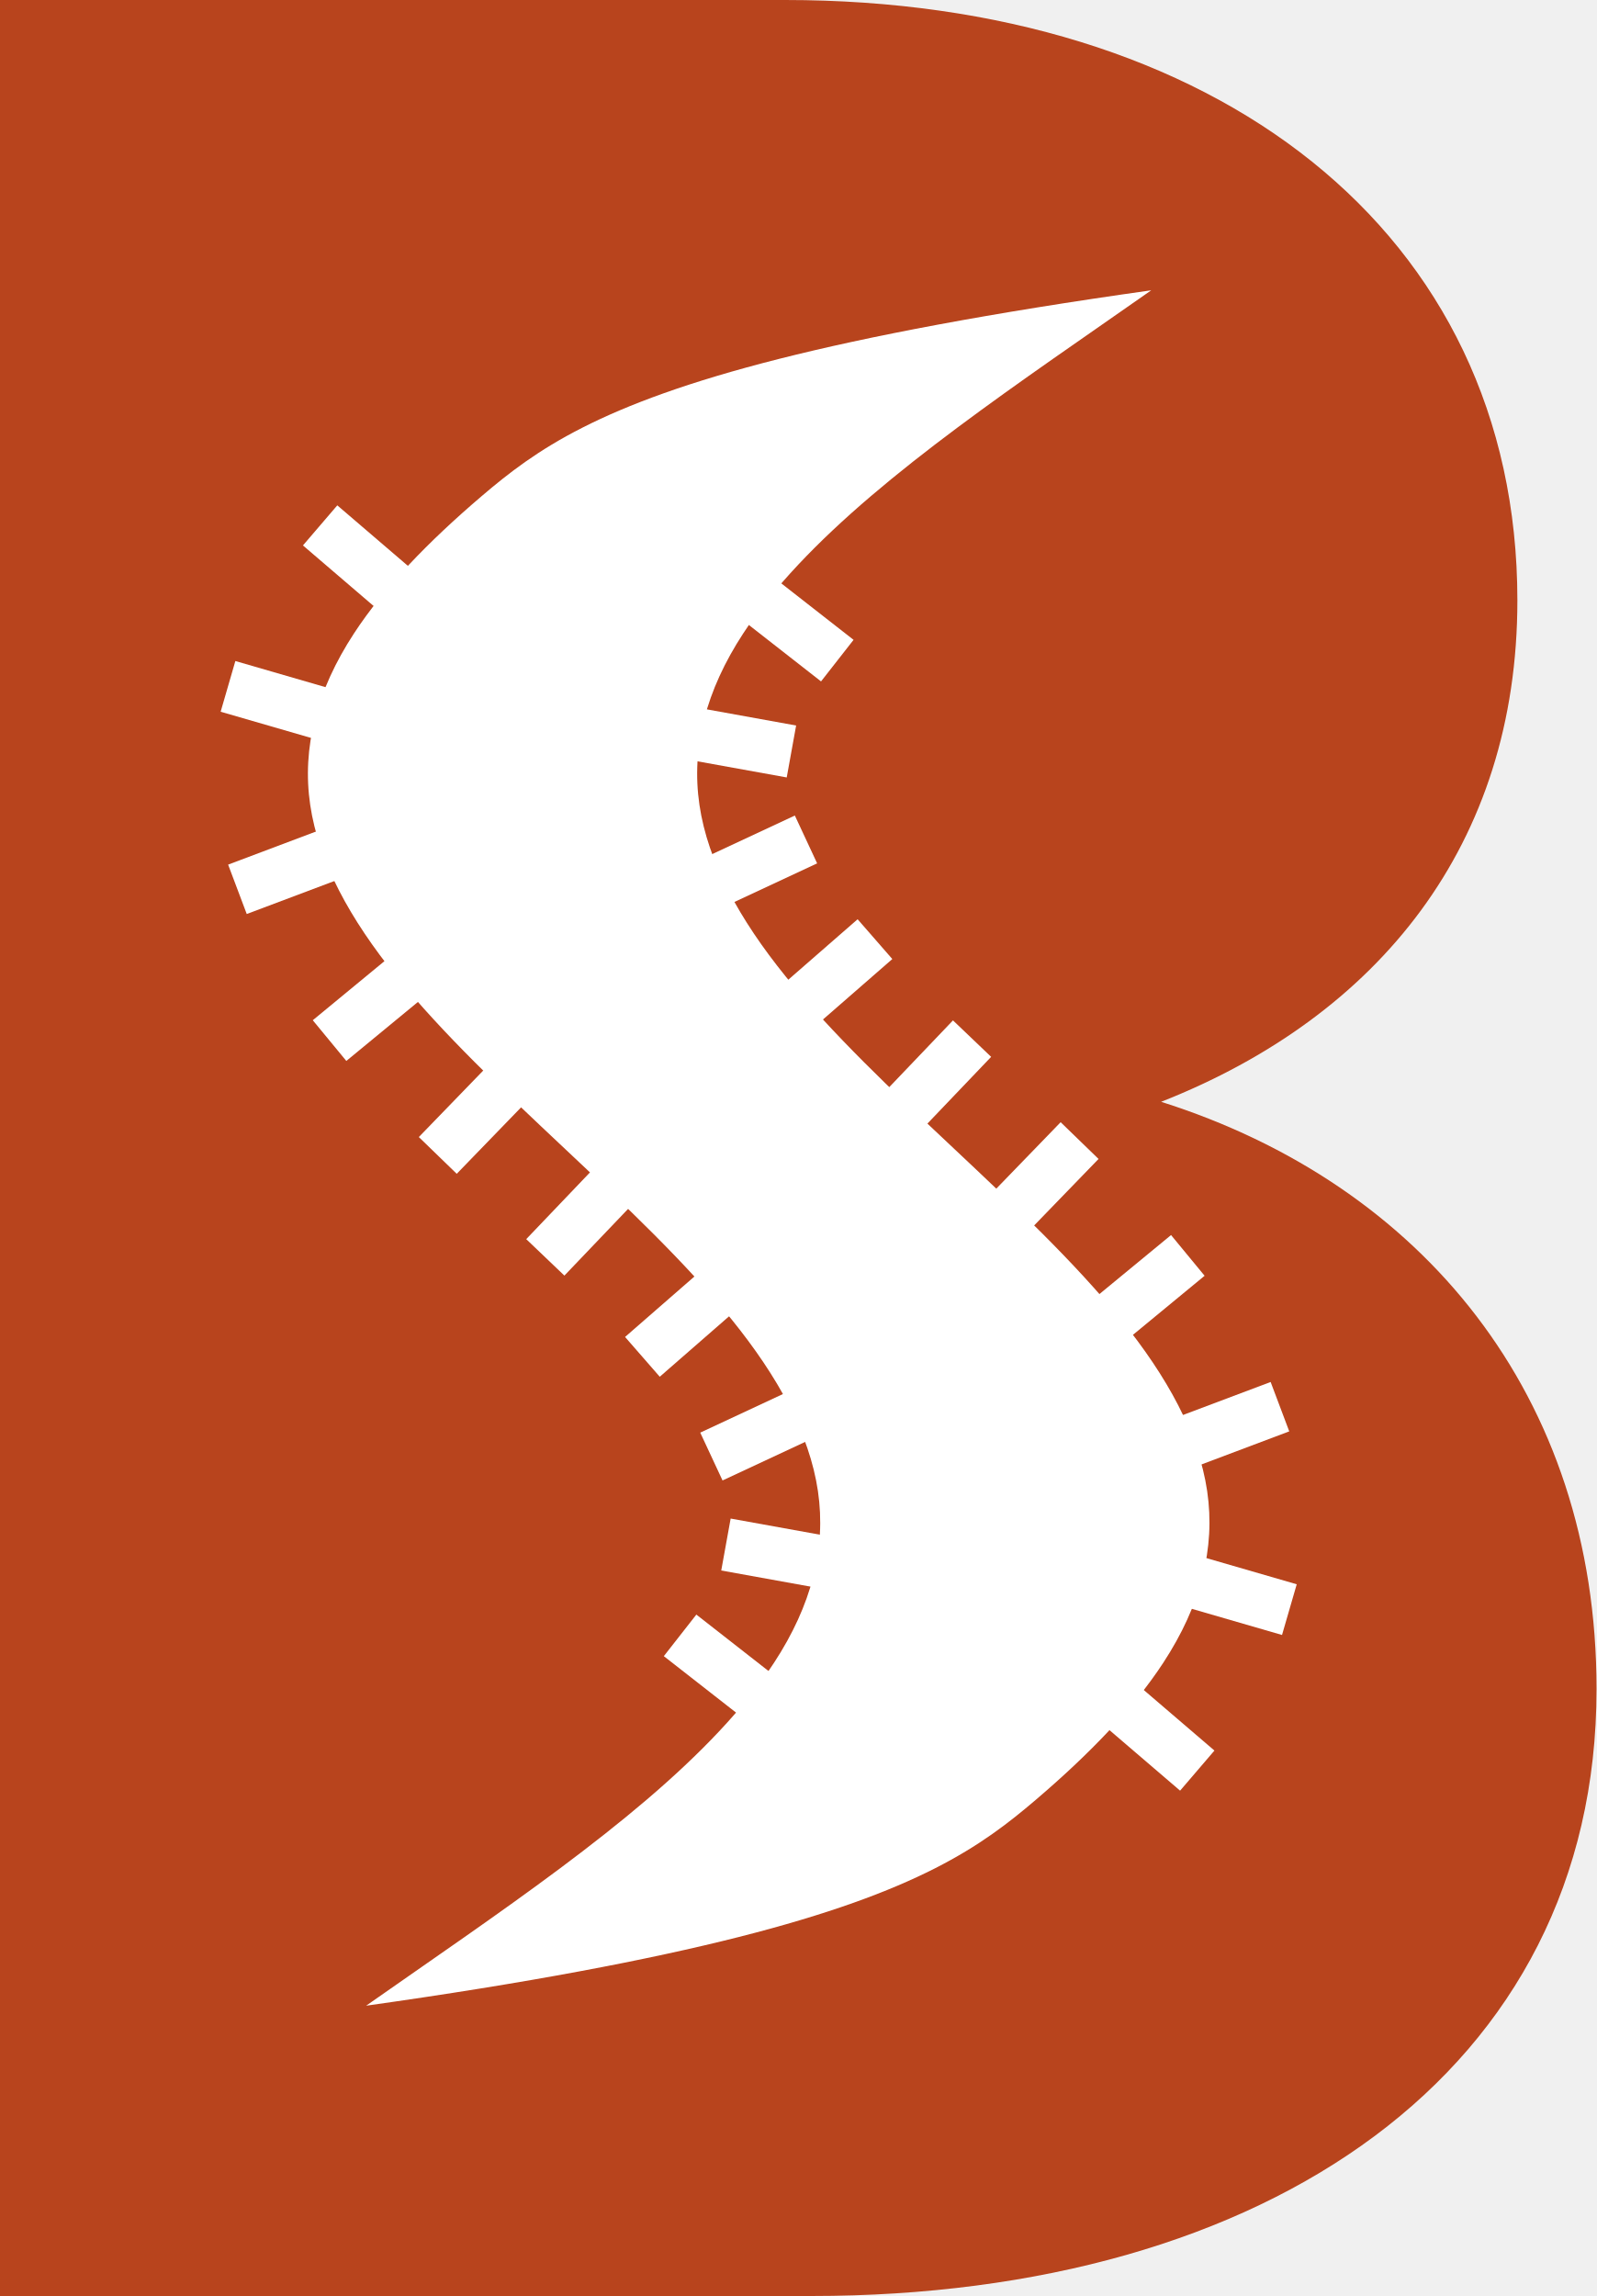
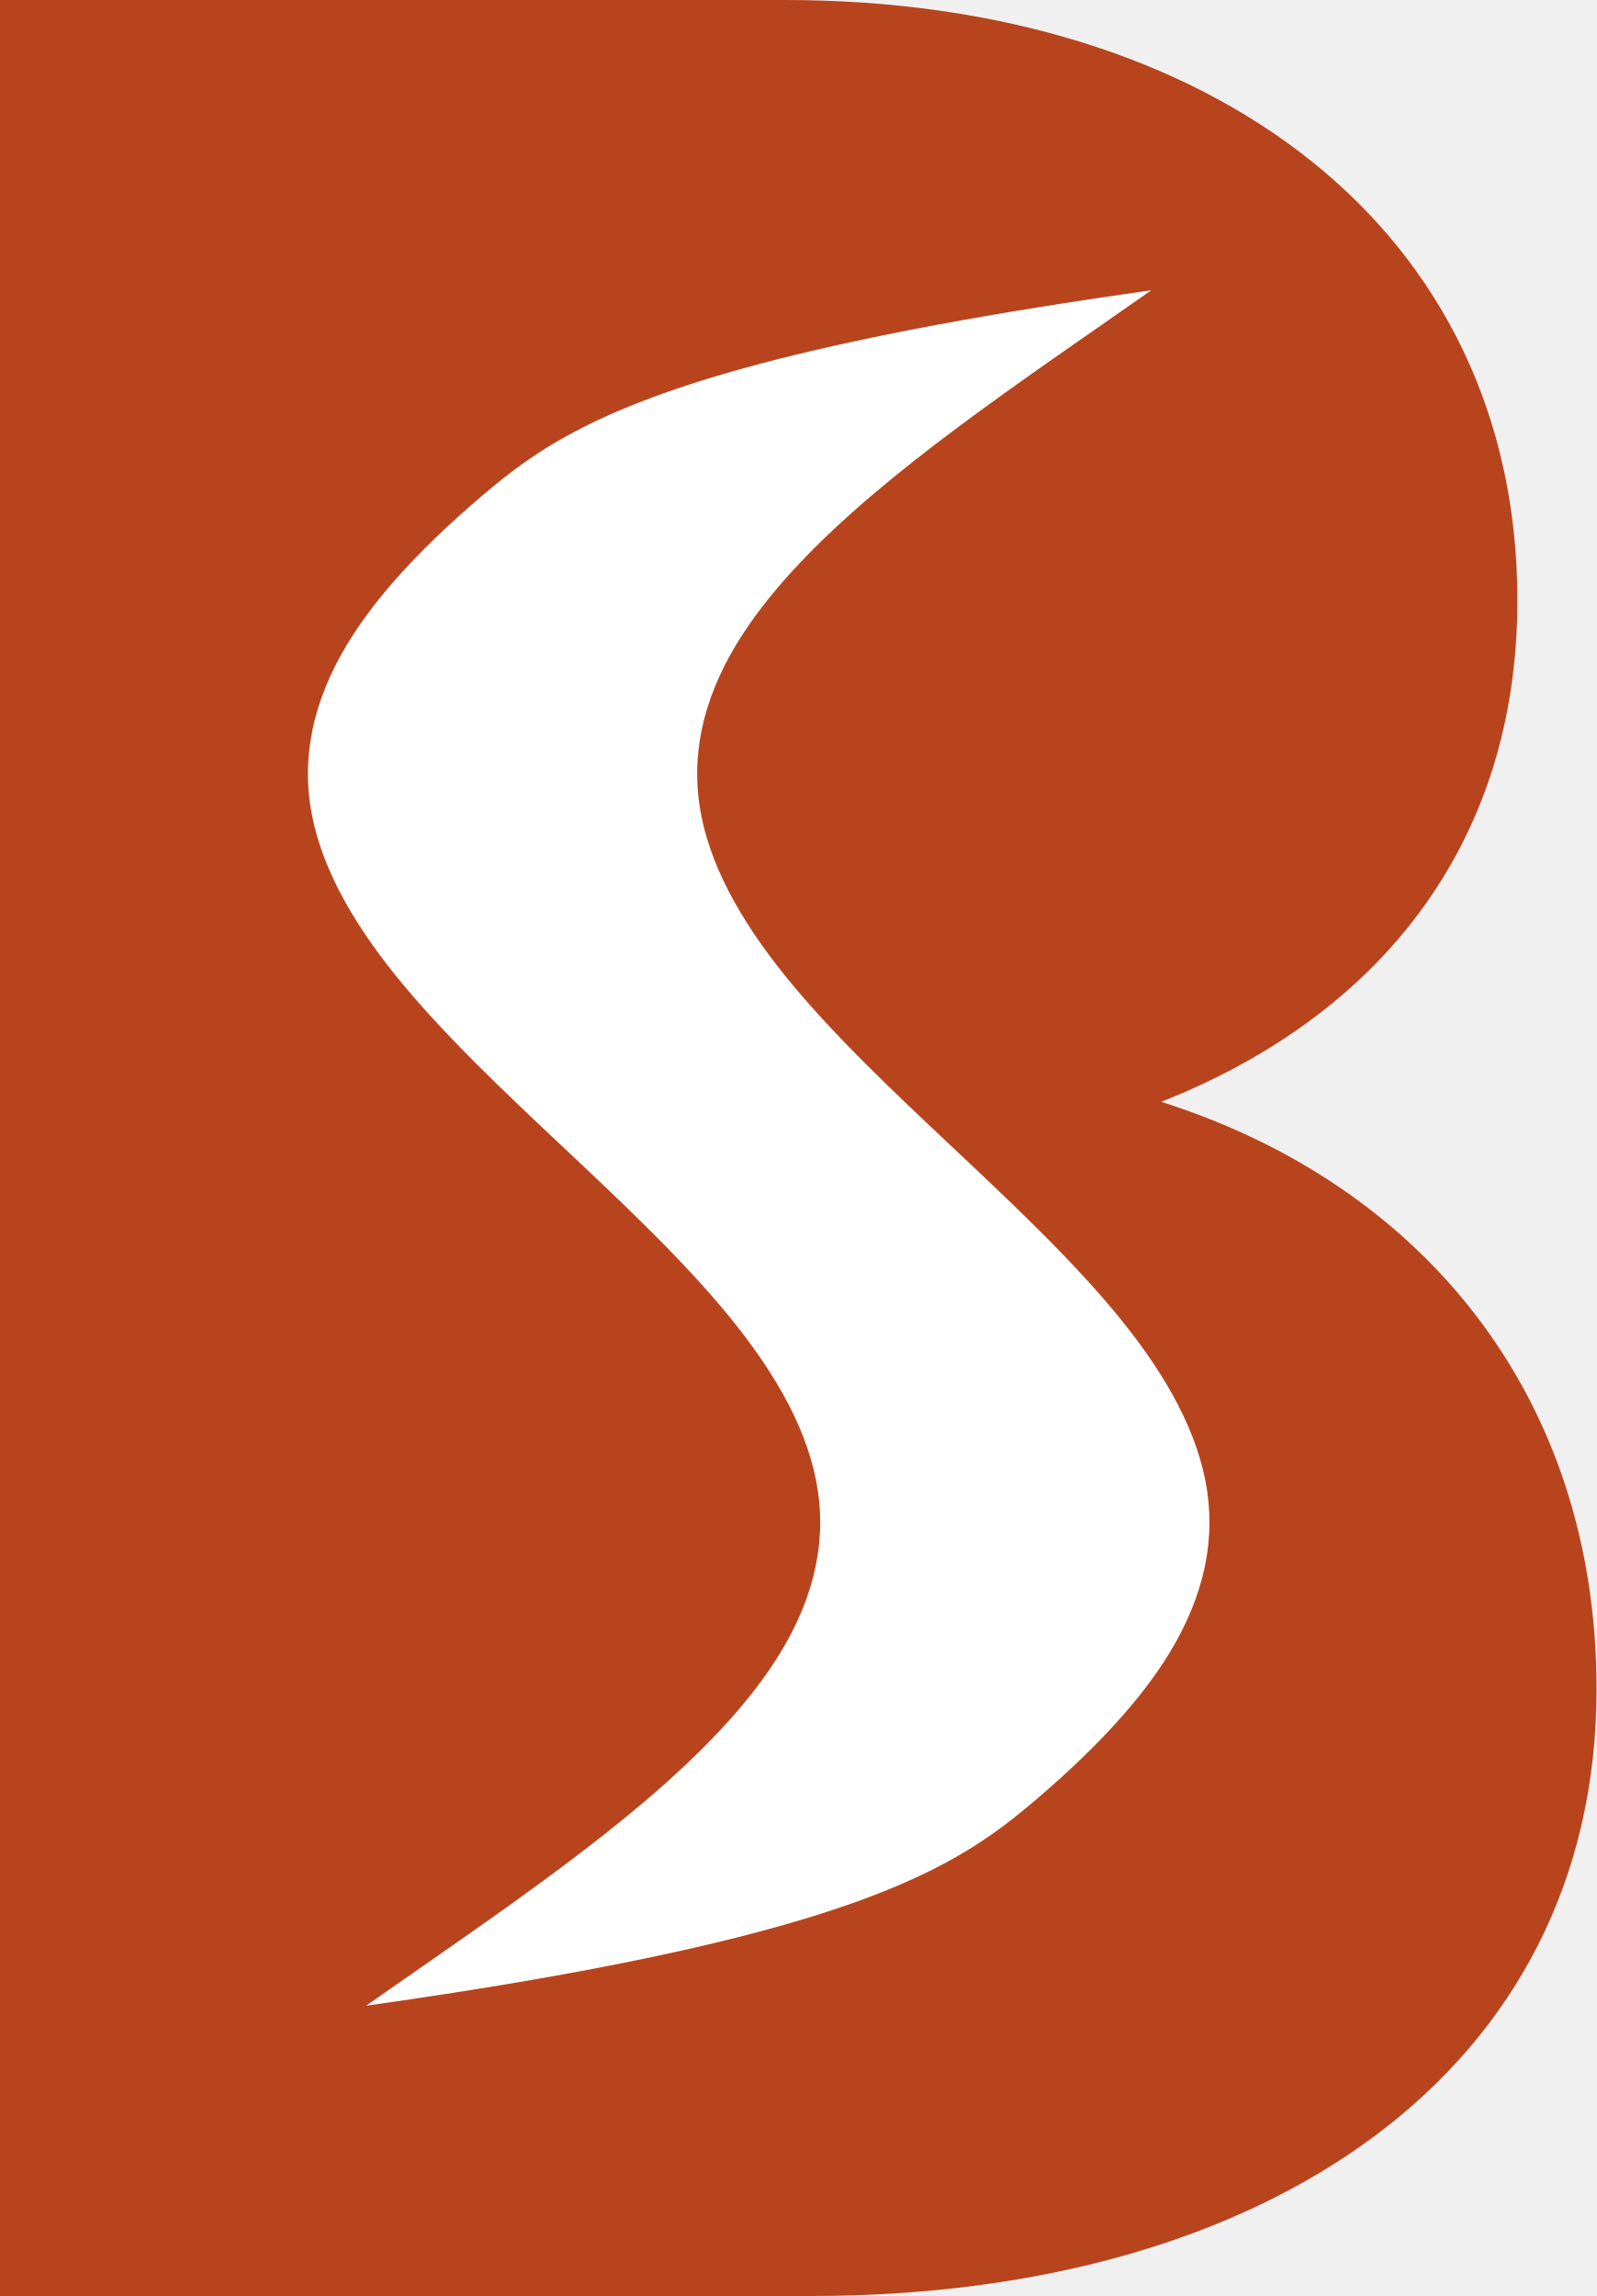
<svg xmlns="http://www.w3.org/2000/svg" viewBox="62 62 484 696" role="img" aria-labelledby="title">
-   <defs>
-     <clipPath id="b-clip">
-       <path d="M 62 62 H 300 C 430 62, 522 132, 522 244 C 522 318, 480 370, 414 396 C 493 421, 546 485, 546 574 C 546 690, 446 758, 308 758 H 62 Z" />
-     </clipPath>
-   </defs>
  <path d="M 62 62 H 300 C 430 62, 522 132, 522 244 C 522 318, 480 370, 414 396 C 493 421, 546 485, 546 574 C 546 690, 446 758, 308 758 H 62 Z" fill="#b8441d" />
  <path d="M 411.00 150.00 C 361.78 156.93, 325.52 163.87, 298.14 170.80 C 270.77 177.73, 252.30 184.67, 238.64 191.60 C 224.98 198.53, 216.14 205.47, 208.01 212.40 C 191.75 226.27, 178.38 240.13, 169.32 254.00 C 157.99 271.33, 153.49 288.67, 156.04 306.00 C 158.60 323.33, 168.16 340.67, 182.18 358.00 C 196.20 375.33, 214.57 392.67, 233.00 410.00 C 251.43 427.33, 269.80 444.67, 283.82 462.00 C 297.84 479.33, 307.40 496.67, 309.96 514.00 C 312.51 531.33, 308.01 548.67, 296.68 566.00 C 287.62 579.87, 274.25 593.73, 257.99 607.60 C 249.86 614.53, 241.02 621.47, 231.73 628.40 C 222.44 635.33, 212.71 642.27, 202.82 649.20 C 192.93 656.13, 182.89 663.07, 173.00 670.00 C 222.22 663.07, 258.48 656.13, 285.86 649.20 C 313.23 642.27, 331.70 635.33, 345.36 628.40 C 359.02 621.47, 367.86 614.53, 375.99 607.60 C 392.25 593.73, 405.62 579.87, 414.68 566.00 C 426.01 548.67, 430.51 531.33, 427.96 514.00 C 425.40 496.67, 415.84 479.33, 401.82 462.00 C 387.80 444.67, 369.43 427.33, 351.00 410.00 C 332.57 392.67, 314.20 375.33, 300.18 358.00 C 286.16 340.67, 276.60 323.33, 274.04 306.00 C 271.49 288.67, 275.99 271.33, 287.32 254.00 C 296.38 240.13, 309.75 226.27, 326.01 212.40 C 334.14 205.47, 342.98 198.53, 352.27 191.60 C 361.56 184.67, 371.29 177.73, 381.18 170.80 C 391.07 163.87, 401.11 156.93, 411.00 150.00 Z" fill="#ffffff" />
-   <g clip-path="url(#b-clip)">
-     <polygon points="187.79,235.36 164.25,215.19 153.84,227.34 177.38,247.51" fill="#ffffff" />
-     <polygon points="163.12,271.01 133.35,262.38 128.89,277.75 158.67,286.38" fill="#ffffff" />
-     <polygon points="160.17,313.17 131.16,324.10 136.80,339.07 165.81,328.15" fill="#ffffff" />
-     <polygon points="180.74,351.55 156.82,371.27 166.99,383.61 190.92,363.90" fill="#ffffff" />
-     <polygon points="210.53,384.42 188.97,406.68 200.46,417.82 222.03,395.55" fill="#ffffff" />
-     <polygon points="242.94,415.21 221.53,437.63 233.10,448.68 254.51,426.26" fill="#ffffff" />
-     <polygon points="274.86,446.91 251.49,467.28 262.01,479.34 285.37,458.97" fill="#ffffff" />
-     <polygon points="302.37,483.17 274.28,496.28 281.04,510.78 309.14,497.67" fill="#ffffff" />
-     <polygon points="314.00,527.84 283.50,522.33 280.65,538.07 311.16,543.59" fill="#ffffff" />
-     <polygon points="297.52,570.53 273.10,551.44 263.24,564.04 287.67,583.13" fill="#ffffff" />
-     <polygon points="296.33,236.87 320.76,255.96 310.90,268.56 286.48,249.47" fill="#ffffff" />
-     <polygon points="272.84,276.41 303.35,281.93 300.50,297.67 270.00,292.16" fill="#ffffff" />
-     <polygon points="274.86,322.33 302.96,309.22 309.72,323.72 281.63,336.83" fill="#ffffff" />
-     <polygon points="298.63,361.03 321.99,340.66 332.51,352.72 309.14,373.09" fill="#ffffff" />
-     <polygon points="329.49,393.74 350.90,371.32 362.47,382.37 341.06,404.79" fill="#ffffff" />
-     <polygon points="361.97,424.45 383.54,402.18 395.03,413.32 373.47,435.58" fill="#ffffff" />
-     <polygon points="393.08,456.10 417.01,436.39 427.18,448.73 403.26,468.45" fill="#ffffff" />
-     <polygon points="418.19,491.85 447.20,480.93 452.84,495.90 423.83,506.83" fill="#ffffff" />
-     <polygon points="425.33,533.62 455.11,542.25 450.65,557.62 420.88,548.99" fill="#ffffff" />
-     <polygon points="406.62,572.49 430.16,592.66 419.75,604.81 396.21,584.64" fill="#ffffff" />
-   </g>
</svg>
